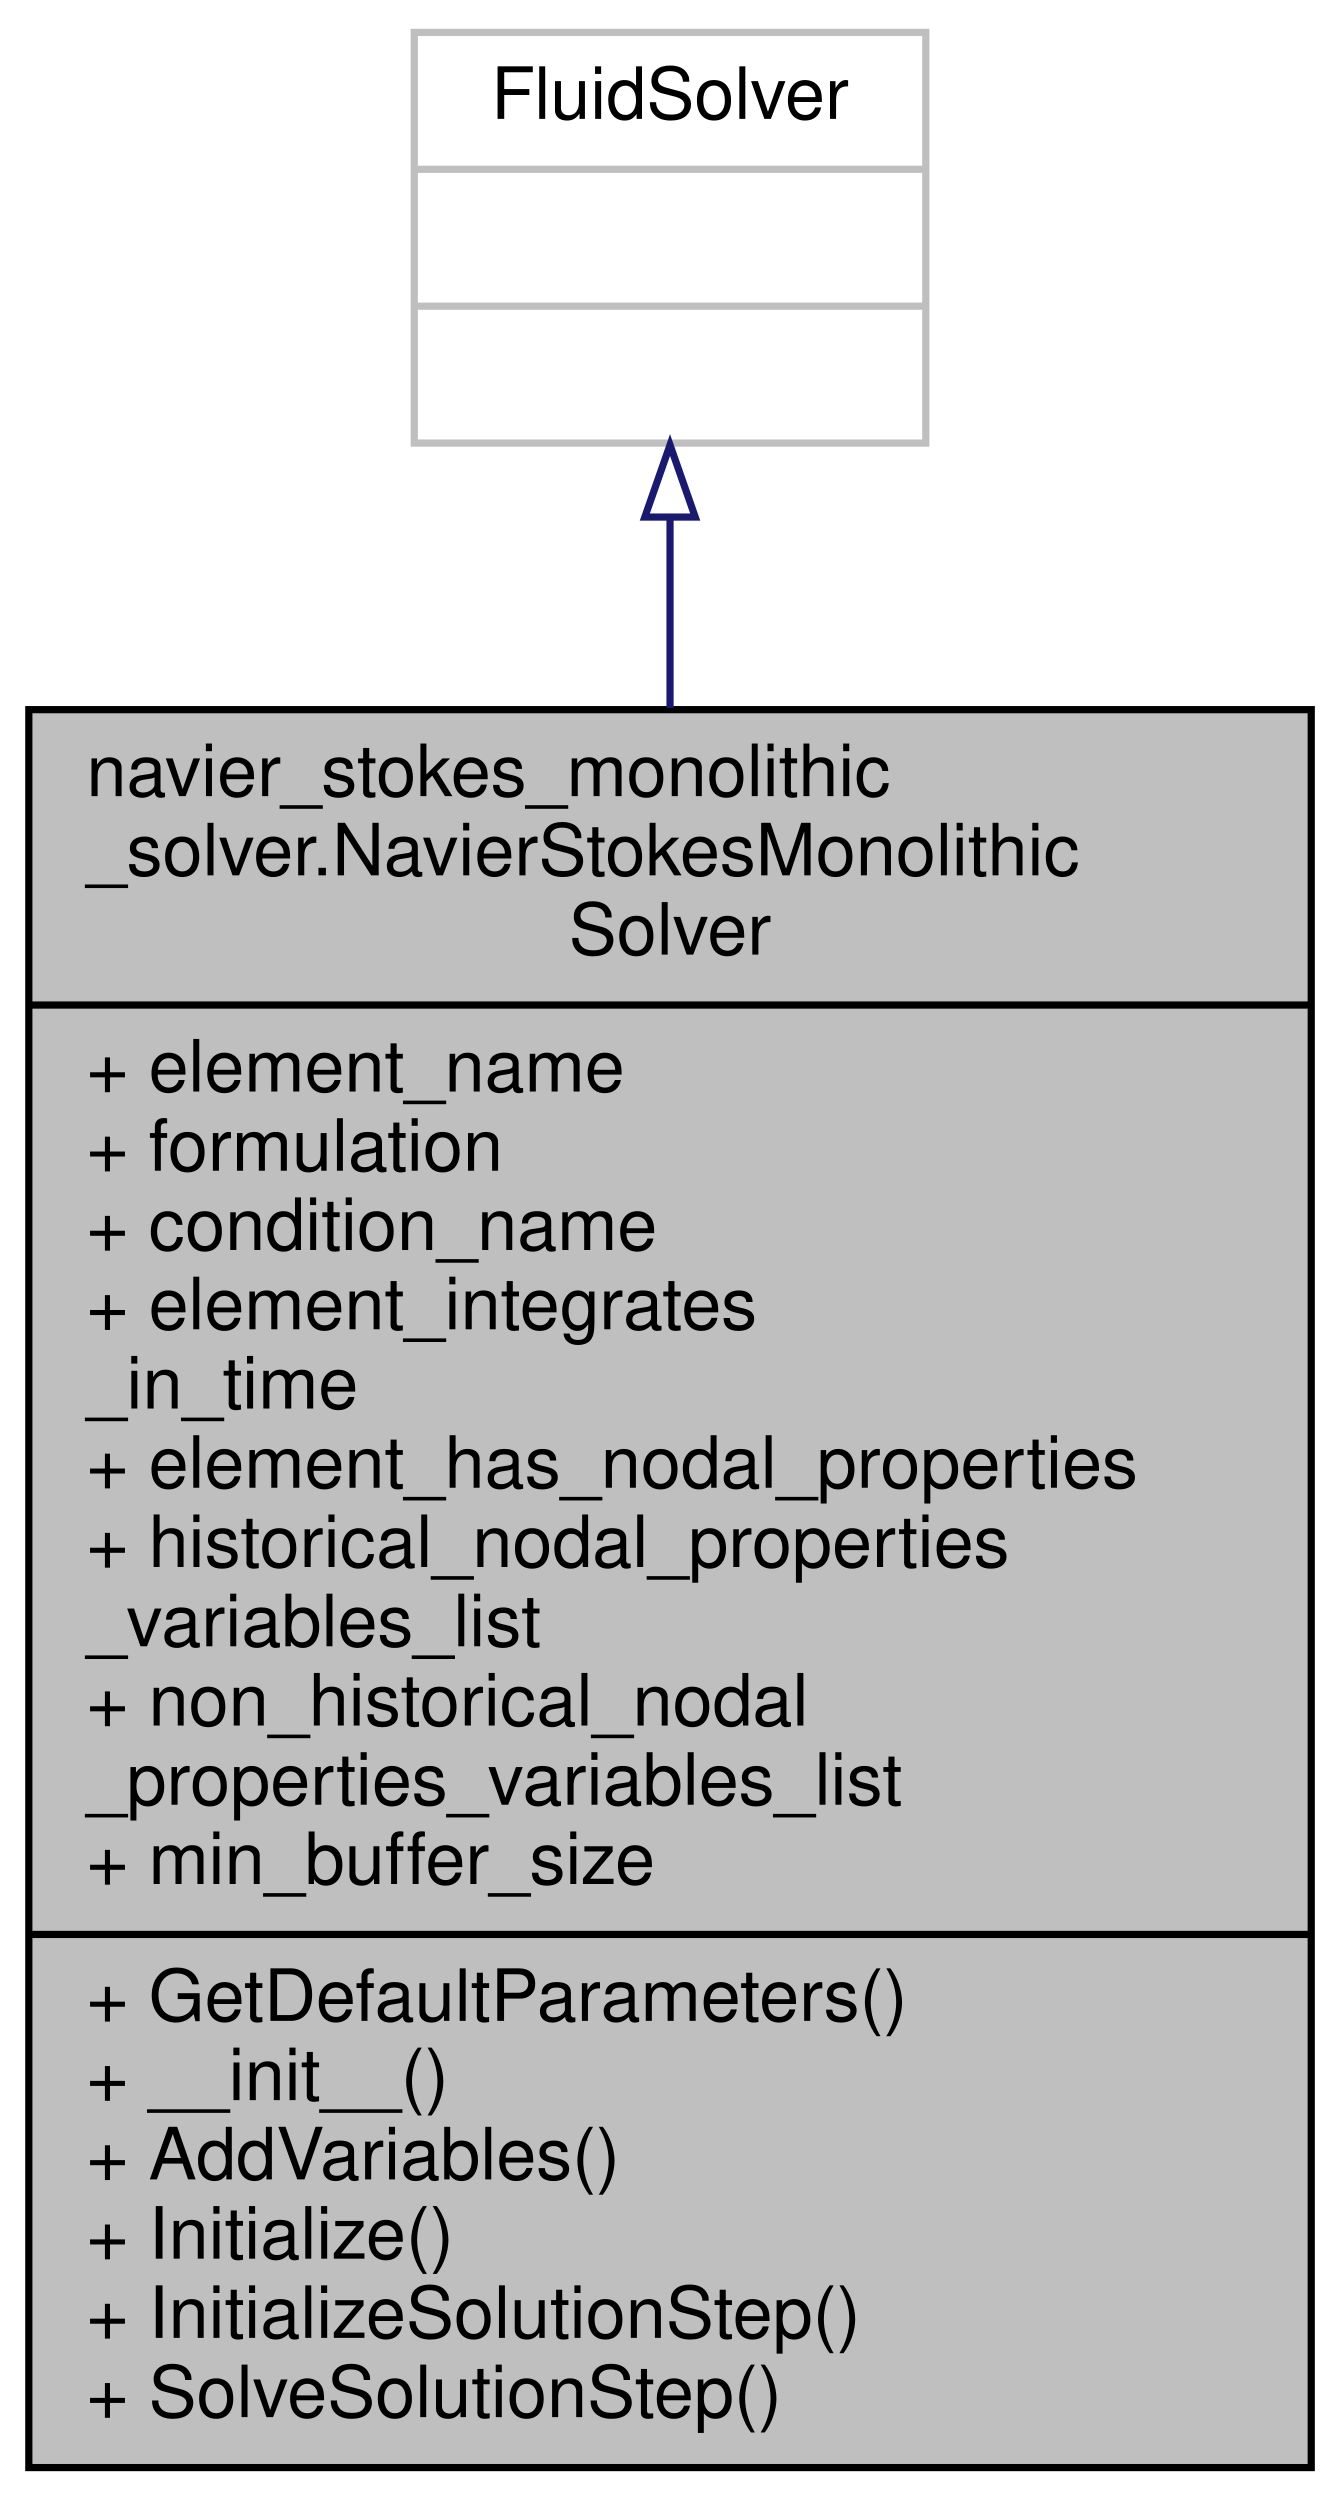
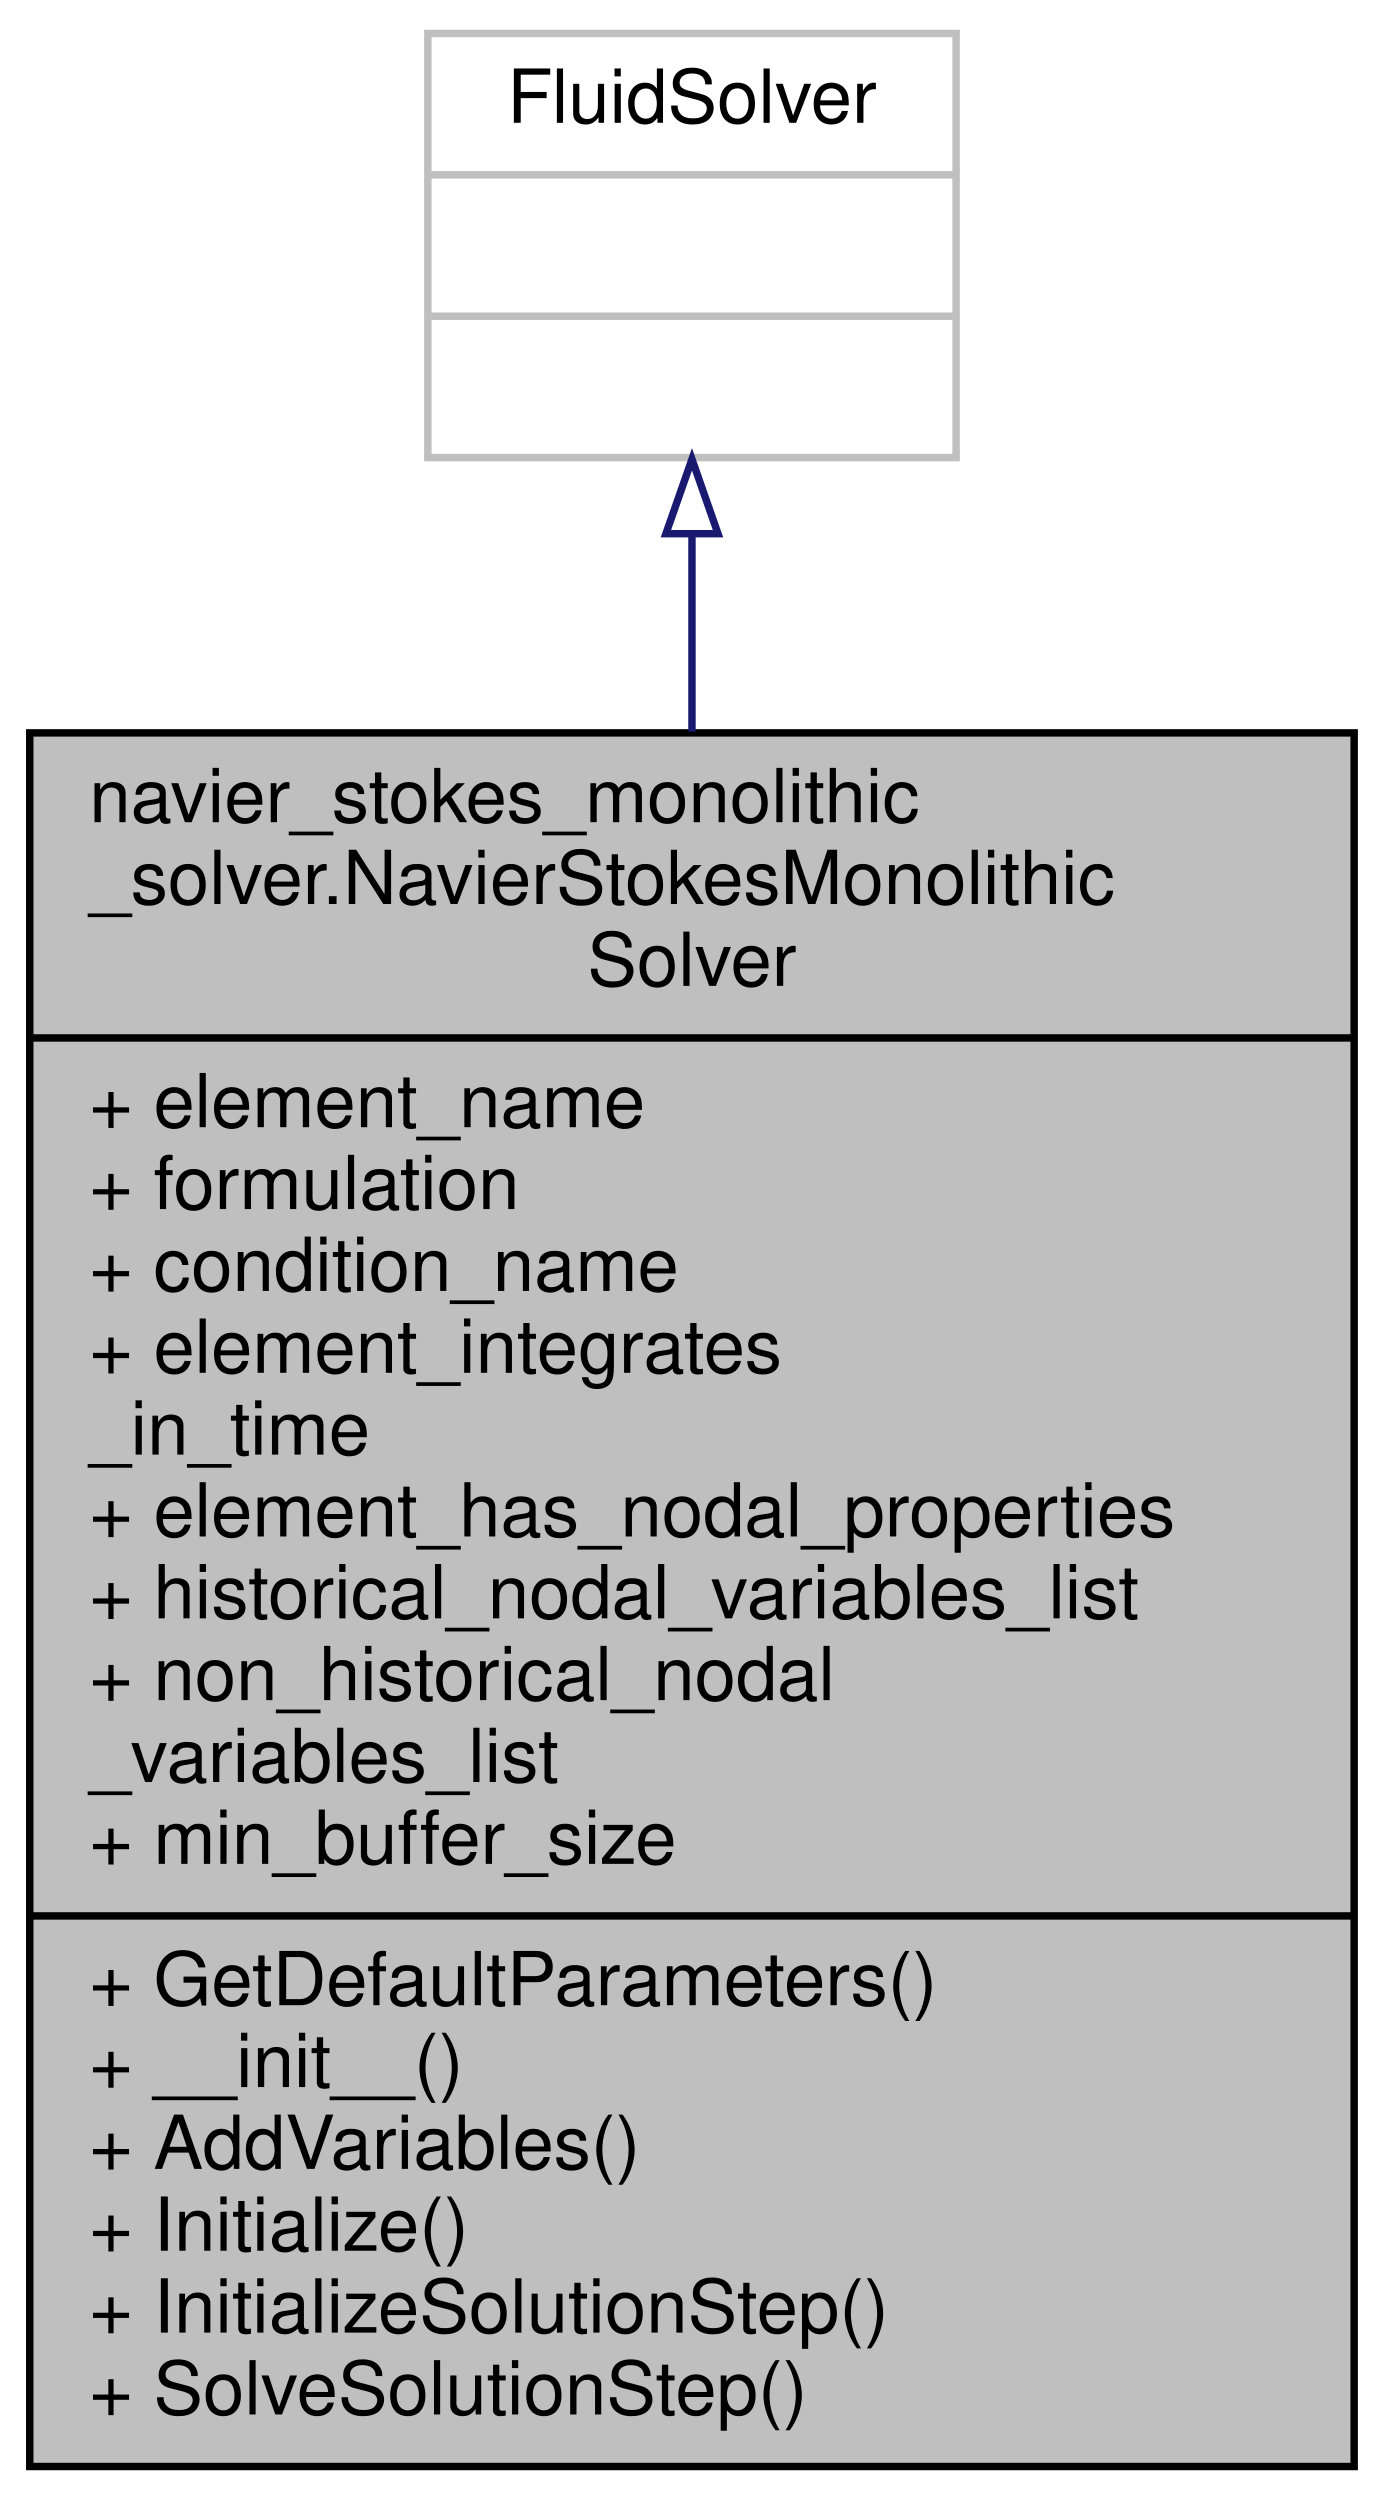
- <svg xmlns="http://www.w3.org/2000/svg" xmlns:xlink="http://www.w3.org/1999/xlink" width="186pt" height="347pt" viewBox="0.00 0.00 186.00 347.00">
-   <g id="graph0" class="graph" transform="scale(1 1) rotate(0) translate(4 343)">
+ <svg xmlns="http://www.w3.org/2000/svg" xmlns:xlink="http://www.w3.org/1999/xlink" width="186pt" height="336pt" viewBox="0.00 0.00 186.00 336.00">
+   <g id="graph0" class="graph" transform="scale(1 1) rotate(0) translate(4 332)">
    <g id="node1" class="node">
      <g id="a_node1">
        <a xlink:title=" ">
-           <polygon fill="#bfbfbf" stroke="black" points="0,-0.5 0,-244.5 178,-244.5 178,-0.5 0,-0.5" />
-           <text text-anchor="start" x="8" y="-232.5" font-family="Helvetica,sans-Serif" font-size="10.00">navier_stokes_monolithic</text>
-           <text text-anchor="start" x="8" y="-221.5" font-family="Helvetica,sans-Serif" font-size="10.00">_solver.NavierStokesMonolithic</text>
-           <text text-anchor="middle" x="89" y="-210.5" font-family="Helvetica,sans-Serif" font-size="10.00">Solver</text>
-           <polyline fill="none" stroke="black" points="0,-203.5 178,-203.5 " />
-           <text text-anchor="start" x="8" y="-191.5" font-family="Helvetica,sans-Serif" font-size="10.00">+ element_name</text>
-           <text text-anchor="start" x="8" y="-180.5" font-family="Helvetica,sans-Serif" font-size="10.00">+ formulation</text>
-           <text text-anchor="start" x="8" y="-169.5" font-family="Helvetica,sans-Serif" font-size="10.00">+ condition_name</text>
-           <text text-anchor="start" x="8" y="-158.5" font-family="Helvetica,sans-Serif" font-size="10.00">+ element_integrates</text>
-           <text text-anchor="start" x="8" y="-147.5" font-family="Helvetica,sans-Serif" font-size="10.00">_in_time</text>
-           <text text-anchor="start" x="8" y="-136.5" font-family="Helvetica,sans-Serif" font-size="10.00">+ element_has_nodal_properties</text>
-           <text text-anchor="start" x="8" y="-125.5" font-family="Helvetica,sans-Serif" font-size="10.00">+ historical_nodal_properties</text>
-           <text text-anchor="start" x="8" y="-114.5" font-family="Helvetica,sans-Serif" font-size="10.00">_variables_list</text>
+           <polygon fill="#bfbfbf" stroke="black" points="0,-0.5 0,-233.5 178,-233.5 178,-0.5 0,-0.5" />
+           <text text-anchor="start" x="8" y="-221.5" font-family="Helvetica,sans-Serif" font-size="10.00">navier_stokes_monolithic</text>
+           <text text-anchor="start" x="8" y="-210.5" font-family="Helvetica,sans-Serif" font-size="10.00">_solver.NavierStokesMonolithic</text>
+           <text text-anchor="middle" x="89" y="-199.5" font-family="Helvetica,sans-Serif" font-size="10.00">Solver</text>
+           <polyline fill="none" stroke="black" points="0,-192.5 178,-192.5 " />
+           <text text-anchor="start" x="8" y="-180.5" font-family="Helvetica,sans-Serif" font-size="10.00">+ element_name</text>
+           <text text-anchor="start" x="8" y="-169.5" font-family="Helvetica,sans-Serif" font-size="10.00">+ formulation</text>
+           <text text-anchor="start" x="8" y="-158.5" font-family="Helvetica,sans-Serif" font-size="10.00">+ condition_name</text>
+           <text text-anchor="start" x="8" y="-147.5" font-family="Helvetica,sans-Serif" font-size="10.00">+ element_integrates</text>
+           <text text-anchor="start" x="8" y="-136.5" font-family="Helvetica,sans-Serif" font-size="10.00">_in_time</text>
+           <text text-anchor="start" x="8" y="-125.5" font-family="Helvetica,sans-Serif" font-size="10.00">+ element_has_nodal_properties</text>
+           <text text-anchor="start" x="8" y="-114.5" font-family="Helvetica,sans-Serif" font-size="10.00">+ historical_nodal_variables_list</text>
          <text text-anchor="start" x="8" y="-103.5" font-family="Helvetica,sans-Serif" font-size="10.00">+ non_historical_nodal</text>
-           <text text-anchor="start" x="8" y="-92.5" font-family="Helvetica,sans-Serif" font-size="10.00">_properties_variables_list</text>
+           <text text-anchor="start" x="8" y="-92.5" font-family="Helvetica,sans-Serif" font-size="10.00">_variables_list</text>
          <text text-anchor="start" x="8" y="-81.5" font-family="Helvetica,sans-Serif" font-size="10.00">+ min_buffer_size</text>
          <polyline fill="none" stroke="black" points="0,-74.5 178,-74.5 " />
          <text text-anchor="start" x="8" y="-62.5" font-family="Helvetica,sans-Serif" font-size="10.00">+ GetDefaultParameters()</text>
          <text text-anchor="start" x="8" y="-51.5" font-family="Helvetica,sans-Serif" font-size="10.00">+ __init__()</text>
          <text text-anchor="start" x="8" y="-40.5" font-family="Helvetica,sans-Serif" font-size="10.00">+ AddVariables()</text>
          <text text-anchor="start" x="8" y="-29.5" font-family="Helvetica,sans-Serif" font-size="10.00">+ Initialize()</text>
          <text text-anchor="start" x="8" y="-18.5" font-family="Helvetica,sans-Serif" font-size="10.00">+ InitializeSolutionStep()</text>
          <text text-anchor="start" x="8" y="-7.5" font-family="Helvetica,sans-Serif" font-size="10.00">+ SolveSolutionStep()</text>
        </a>
      </g>
    </g>
    <g id="node2" class="node">
      <g id="a_node2">
        <a xlink:title=" ">
-           <polygon fill="none" stroke="#bfbfbf" points="53.5,-281.5 53.5,-338.5 124.5,-338.5 124.5,-281.5 53.5,-281.5" />
-           <text text-anchor="middle" x="89" y="-326.5" font-family="Helvetica,sans-Serif" font-size="10.00">FluidSolver</text>
-           <polyline fill="none" stroke="#bfbfbf" points="53.5,-319.5 124.5,-319.5 " />
-           <text text-anchor="middle" x="89" y="-307.5" font-family="Helvetica,sans-Serif" font-size="10.00"> </text>
-           <polyline fill="none" stroke="#bfbfbf" points="53.5,-300.5 124.5,-300.5 " />
-           <text text-anchor="middle" x="89" y="-288.5" font-family="Helvetica,sans-Serif" font-size="10.00"> </text>
+           <polygon fill="none" stroke="#bfbfbf" points="53.5,-270.5 53.5,-327.5 124.5,-327.5 124.5,-270.5 53.5,-270.5" />
+           <text text-anchor="middle" x="89" y="-315.5" font-family="Helvetica,sans-Serif" font-size="10.00">FluidSolver</text>
+           <polyline fill="none" stroke="#bfbfbf" points="53.5,-308.5 124.5,-308.5 " />
+           <text text-anchor="middle" x="89" y="-296.5" font-family="Helvetica,sans-Serif" font-size="10.00"> </text>
+           <polyline fill="none" stroke="#bfbfbf" points="53.5,-289.5 124.5,-289.5 " />
+           <text text-anchor="middle" x="89" y="-277.5" font-family="Helvetica,sans-Serif" font-size="10.00"> </text>
        </a>
      </g>
    </g>
    <g id="edge1" class="edge">
-       <path fill="none" stroke="midnightblue" d="M89,-271.14C89,-263.05 89,-254.1 89,-244.72" />
-       <polygon fill="none" stroke="midnightblue" points="85.5,-271.23 89,-281.23 92.5,-271.23 85.5,-271.23" />
+       <path fill="none" stroke="midnightblue" d="M89,-260.14C89,-252.03 89,-243.05 89,-233.67" />
+       <polygon fill="none" stroke="midnightblue" points="85.5,-260.27 89,-270.27 92.5,-260.27 85.5,-260.27" />
    </g>
  </g>
</svg>
